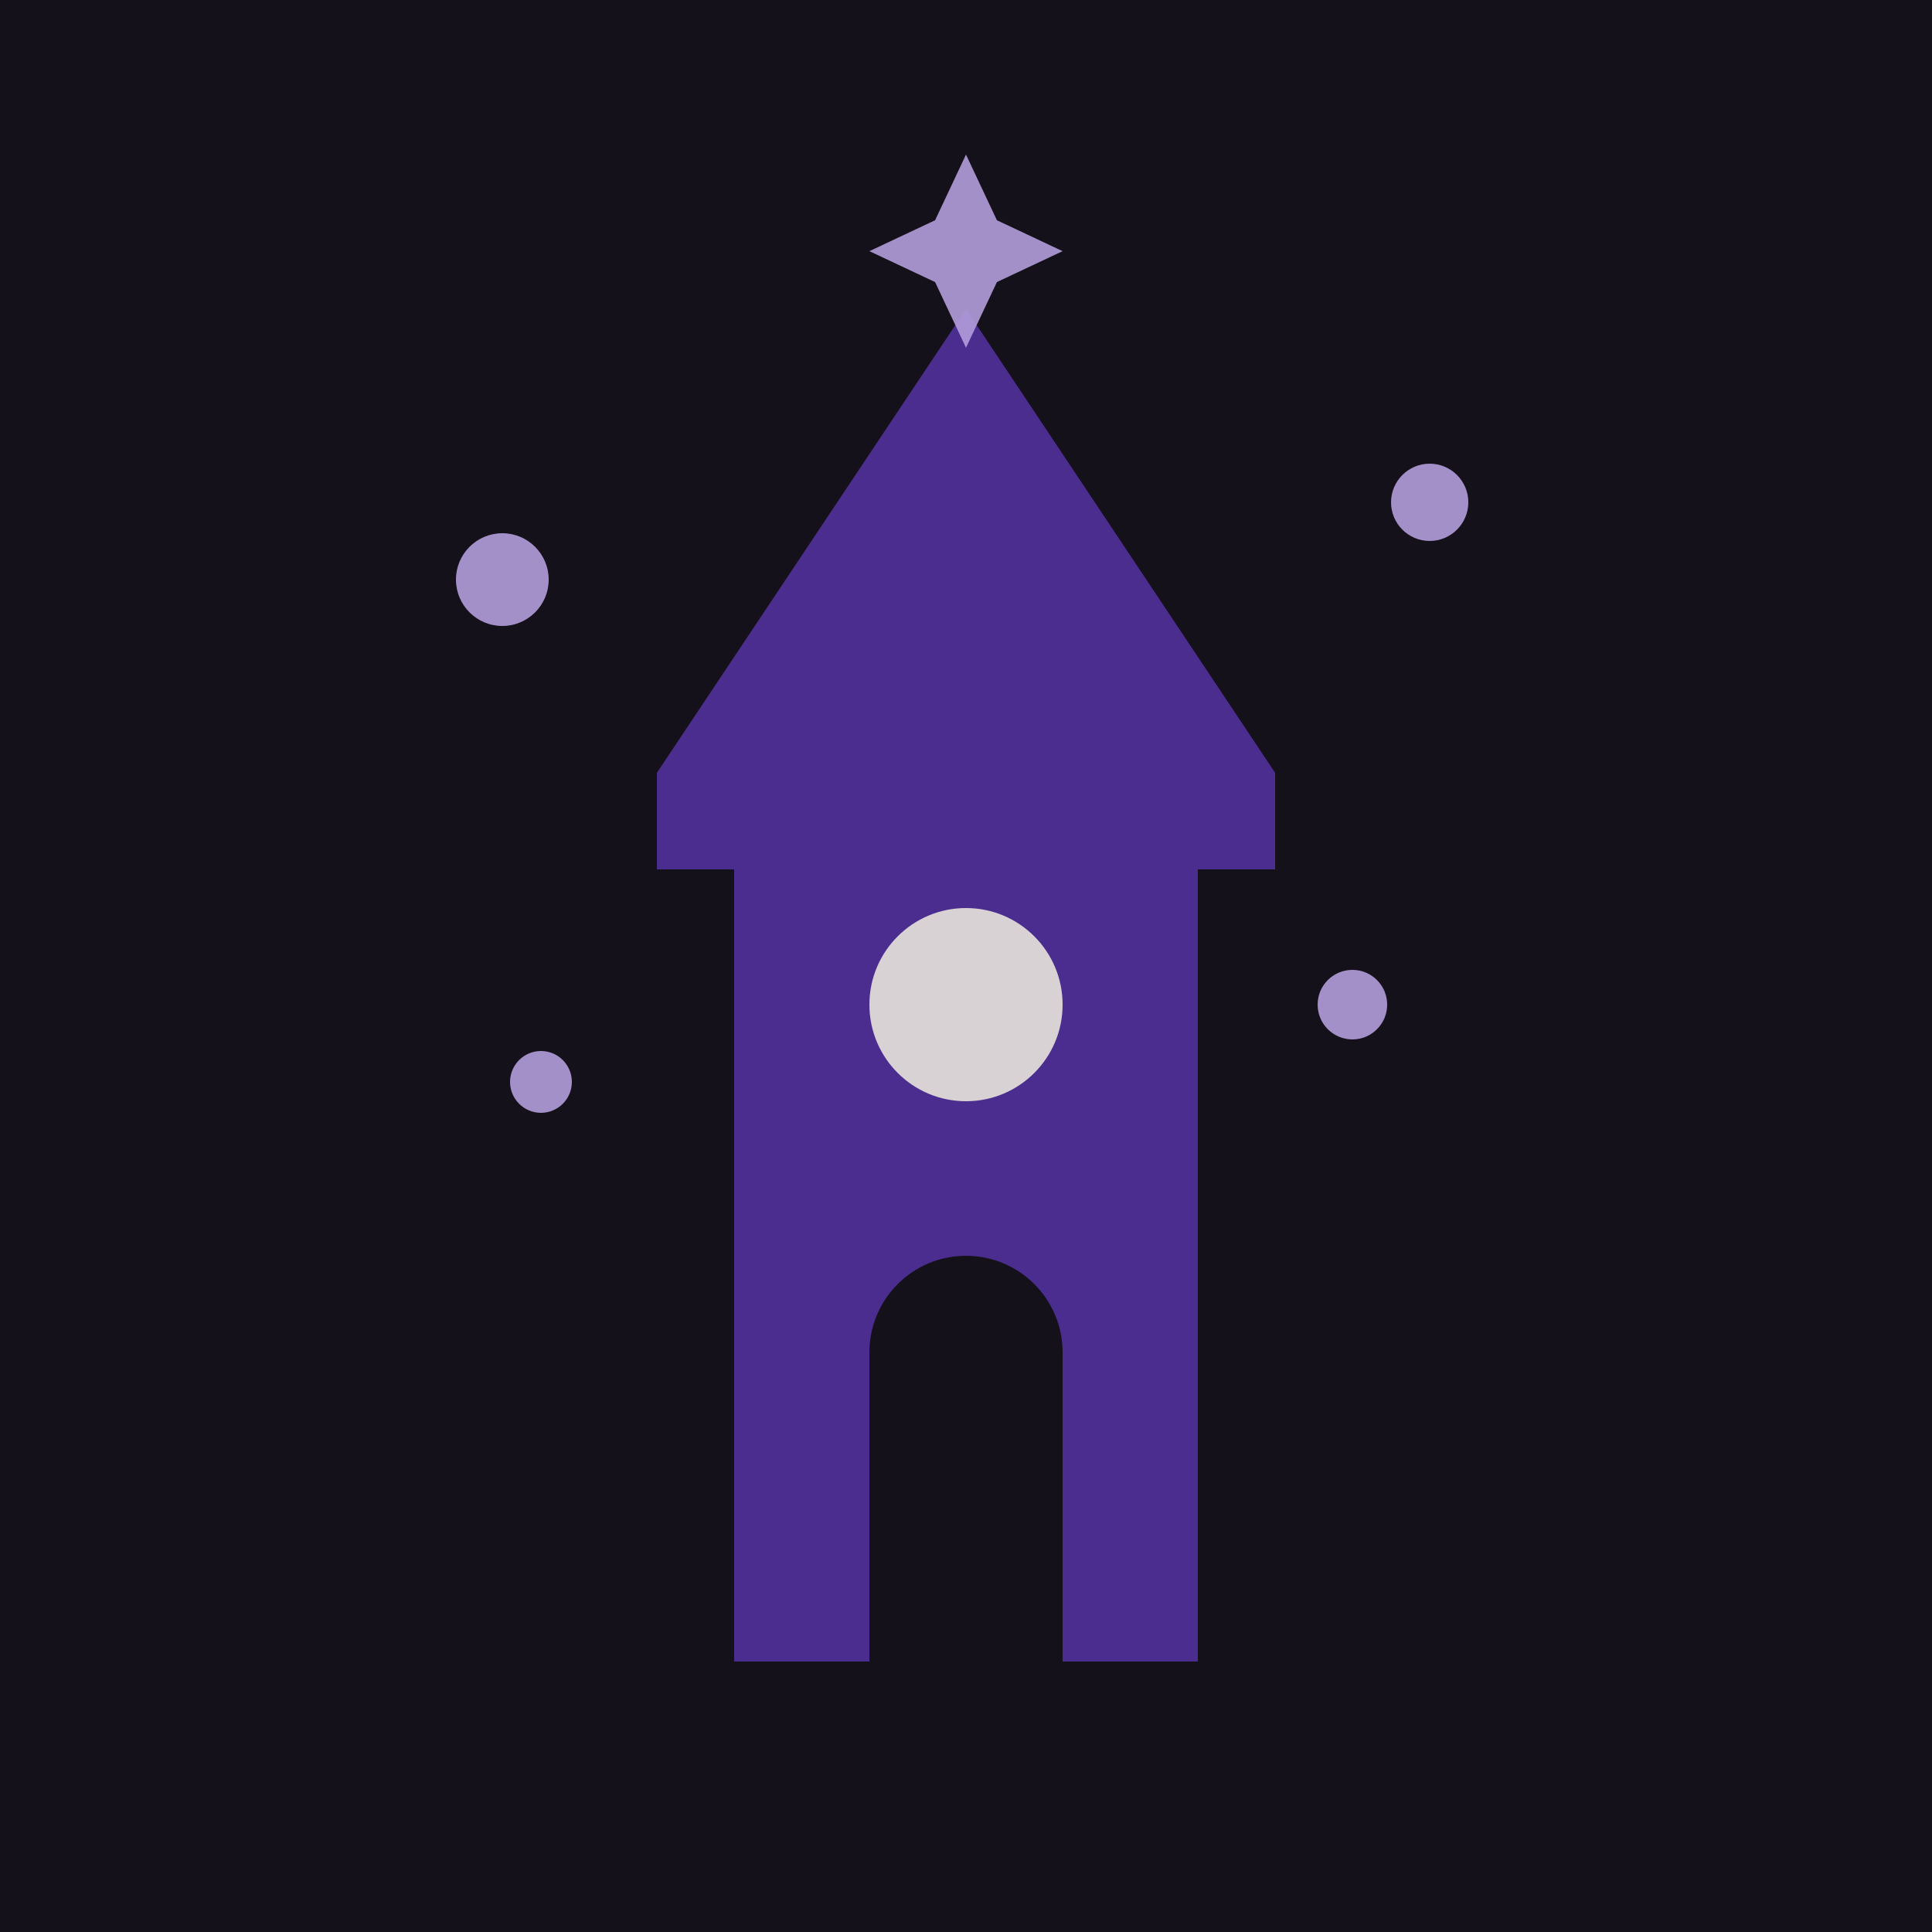
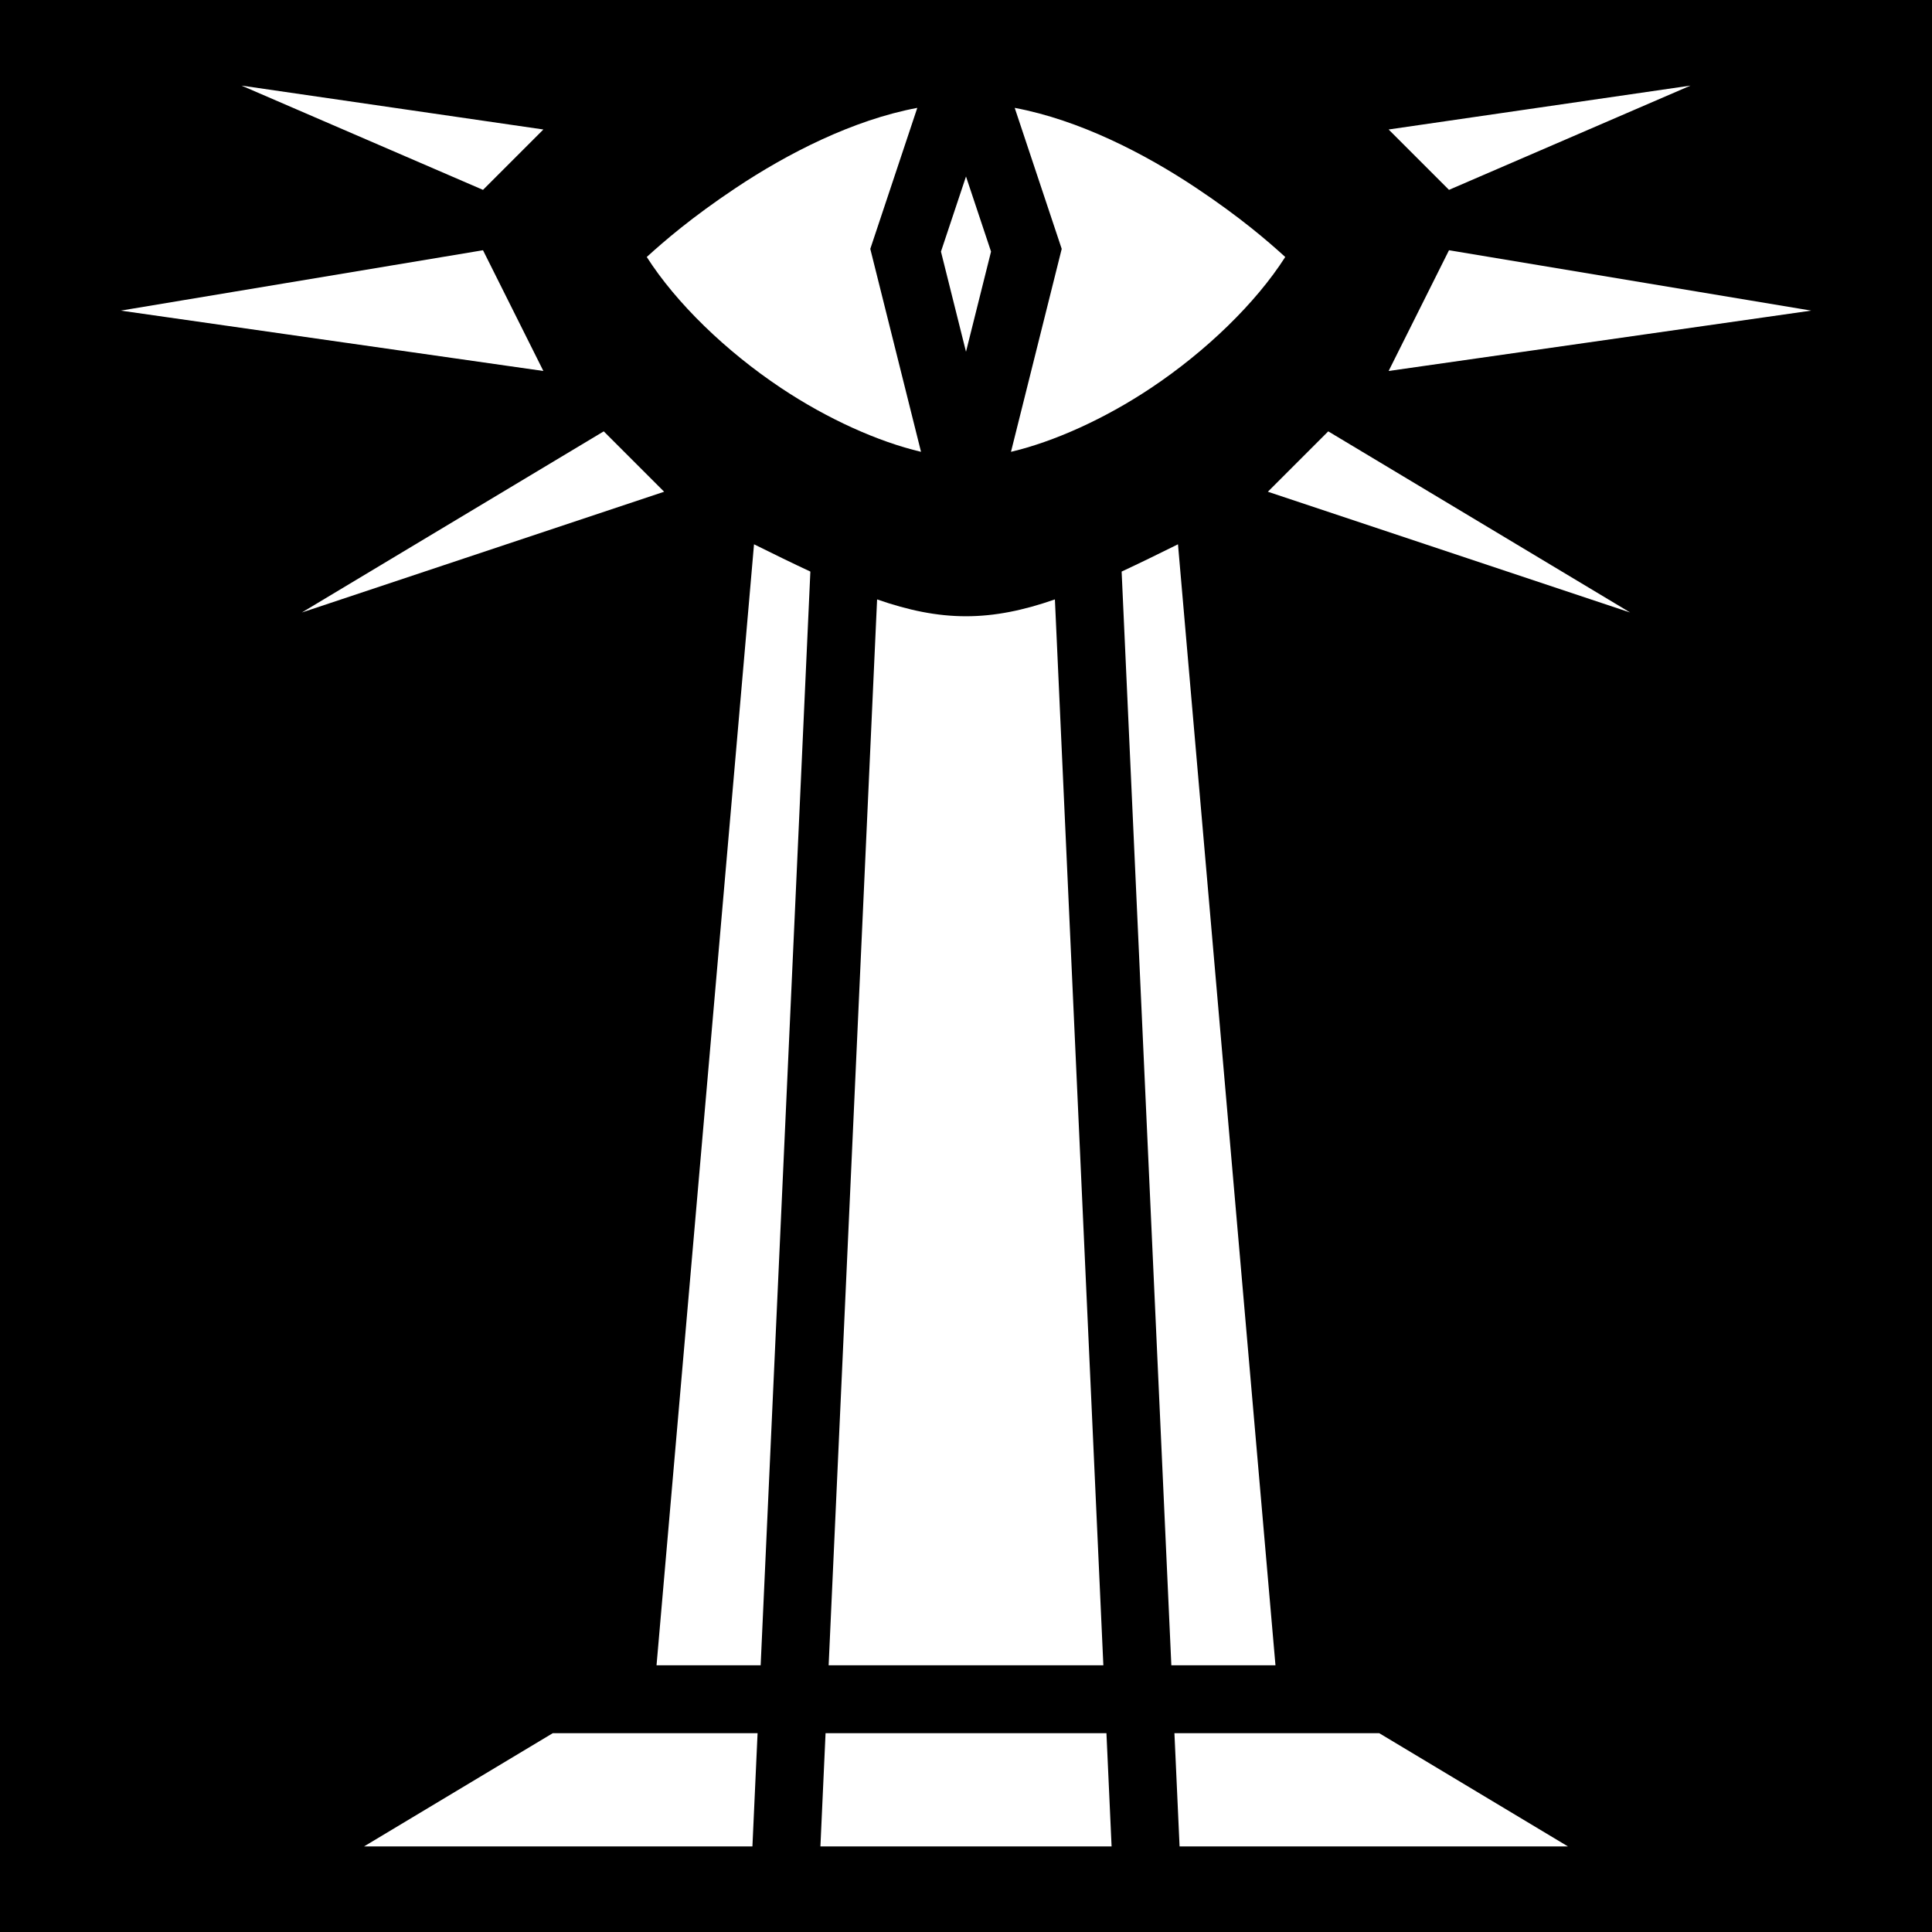
- <svg xmlns="http://www.w3.org/2000/svg" viewBox="0 0 100 100">
-   <rect width="100" height="100" fill="#14111a" />
-   <g fill="#4b2d8f">
-     <rect x="38" y="40" width="24" height="46" />
-     <path d="M34 40 L50 16 L66 40 Z" />
-     <rect x="34" y="40" width="32" height="5" />
-   </g>
-   <path d="M45 86 L45 70 A5 5 0 0 1 55 70 L55 86 Z" fill="#14111a" />
-   <circle cx="50" cy="52" r="5" fill="#e8e4dc" opacity="0.9" />
-   <g fill="#b39ddb" opacity="0.9">
-     <circle cx="26" cy="30" r="2.4" />
-     <circle cx="74" cy="26" r="2" />
-     <circle cx="70" cy="52" r="1.8" />
-     <circle cx="28" cy="56" r="1.6" />
-     <path d="M50 8 l1.6 3.4 3.4 1.6 -3.4 1.6 -1.6 3.4 -1.6 -3.4 -3.4 -1.6 3.4 -1.6 Z" />
+ <svg xmlns="http://www.w3.org/2000/svg" style="height: 512px; width: 512px;" viewBox="0 0 512 512">
+   <path d="M0 0h512v512H0z" fill="#000" fill-opacity="1" />
+   <g class="" style="" transform="translate(0,0)">
+     <path d="m64 22.683 64 27.632 16-16zm384 0-80 11.632 16 16zm-204.908 5.902c-17.084 3.209-34.355 12.056-48.1 21.219-11.706 7.804-19.017 14.13-23.594 18.302 7.8 12.21 20.963 24.967 35.594 34.721 12.313 8.209 25.698 14.22 37.088 16.912l-13.445-53.783zm25.816 0 12.457 37.371-13.445 53.783c11.39-2.692 24.775-8.703 37.088-16.912 14.631-9.754 27.793-22.512 35.594-34.72-4.577-4.173-11.888-10.5-23.594-18.303-13.745-9.163-31.016-18.01-48.1-21.219zM256 46.771l-6.635 19.904L256 93.214l6.635-26.54zM128 66.315l-96 16 112 16zm256 0-16 32 112-16zm-224 48-80 48 96-32zm192 0-16 16 96 32zm-152.178 29.928-25.834 297.074h27.594l13.174-289.845c-4.634-2.16-9.539-4.546-14.934-7.229zm112.356 0c-5.395 2.683-10.3 5.069-14.934 7.229l13.174 289.845h27.594zm-79.739 14.608L219.6 441.317h72.8l-12.84-282.466c-8.328 2.898-15.853 4.462-23.56 4.462-7.707 0-15.232-1.564-23.56-4.462zm-85.943 300.462-50.008 30.004H199.4l1.364-30.004zm72.285 0-1.363 30.004h77.164l-1.363-30.004zm92.455 0 1.364 30.004h102.912l-50.004-30.004z" fill="#fff" fill-opacity="1" />
  </g>
</svg>
